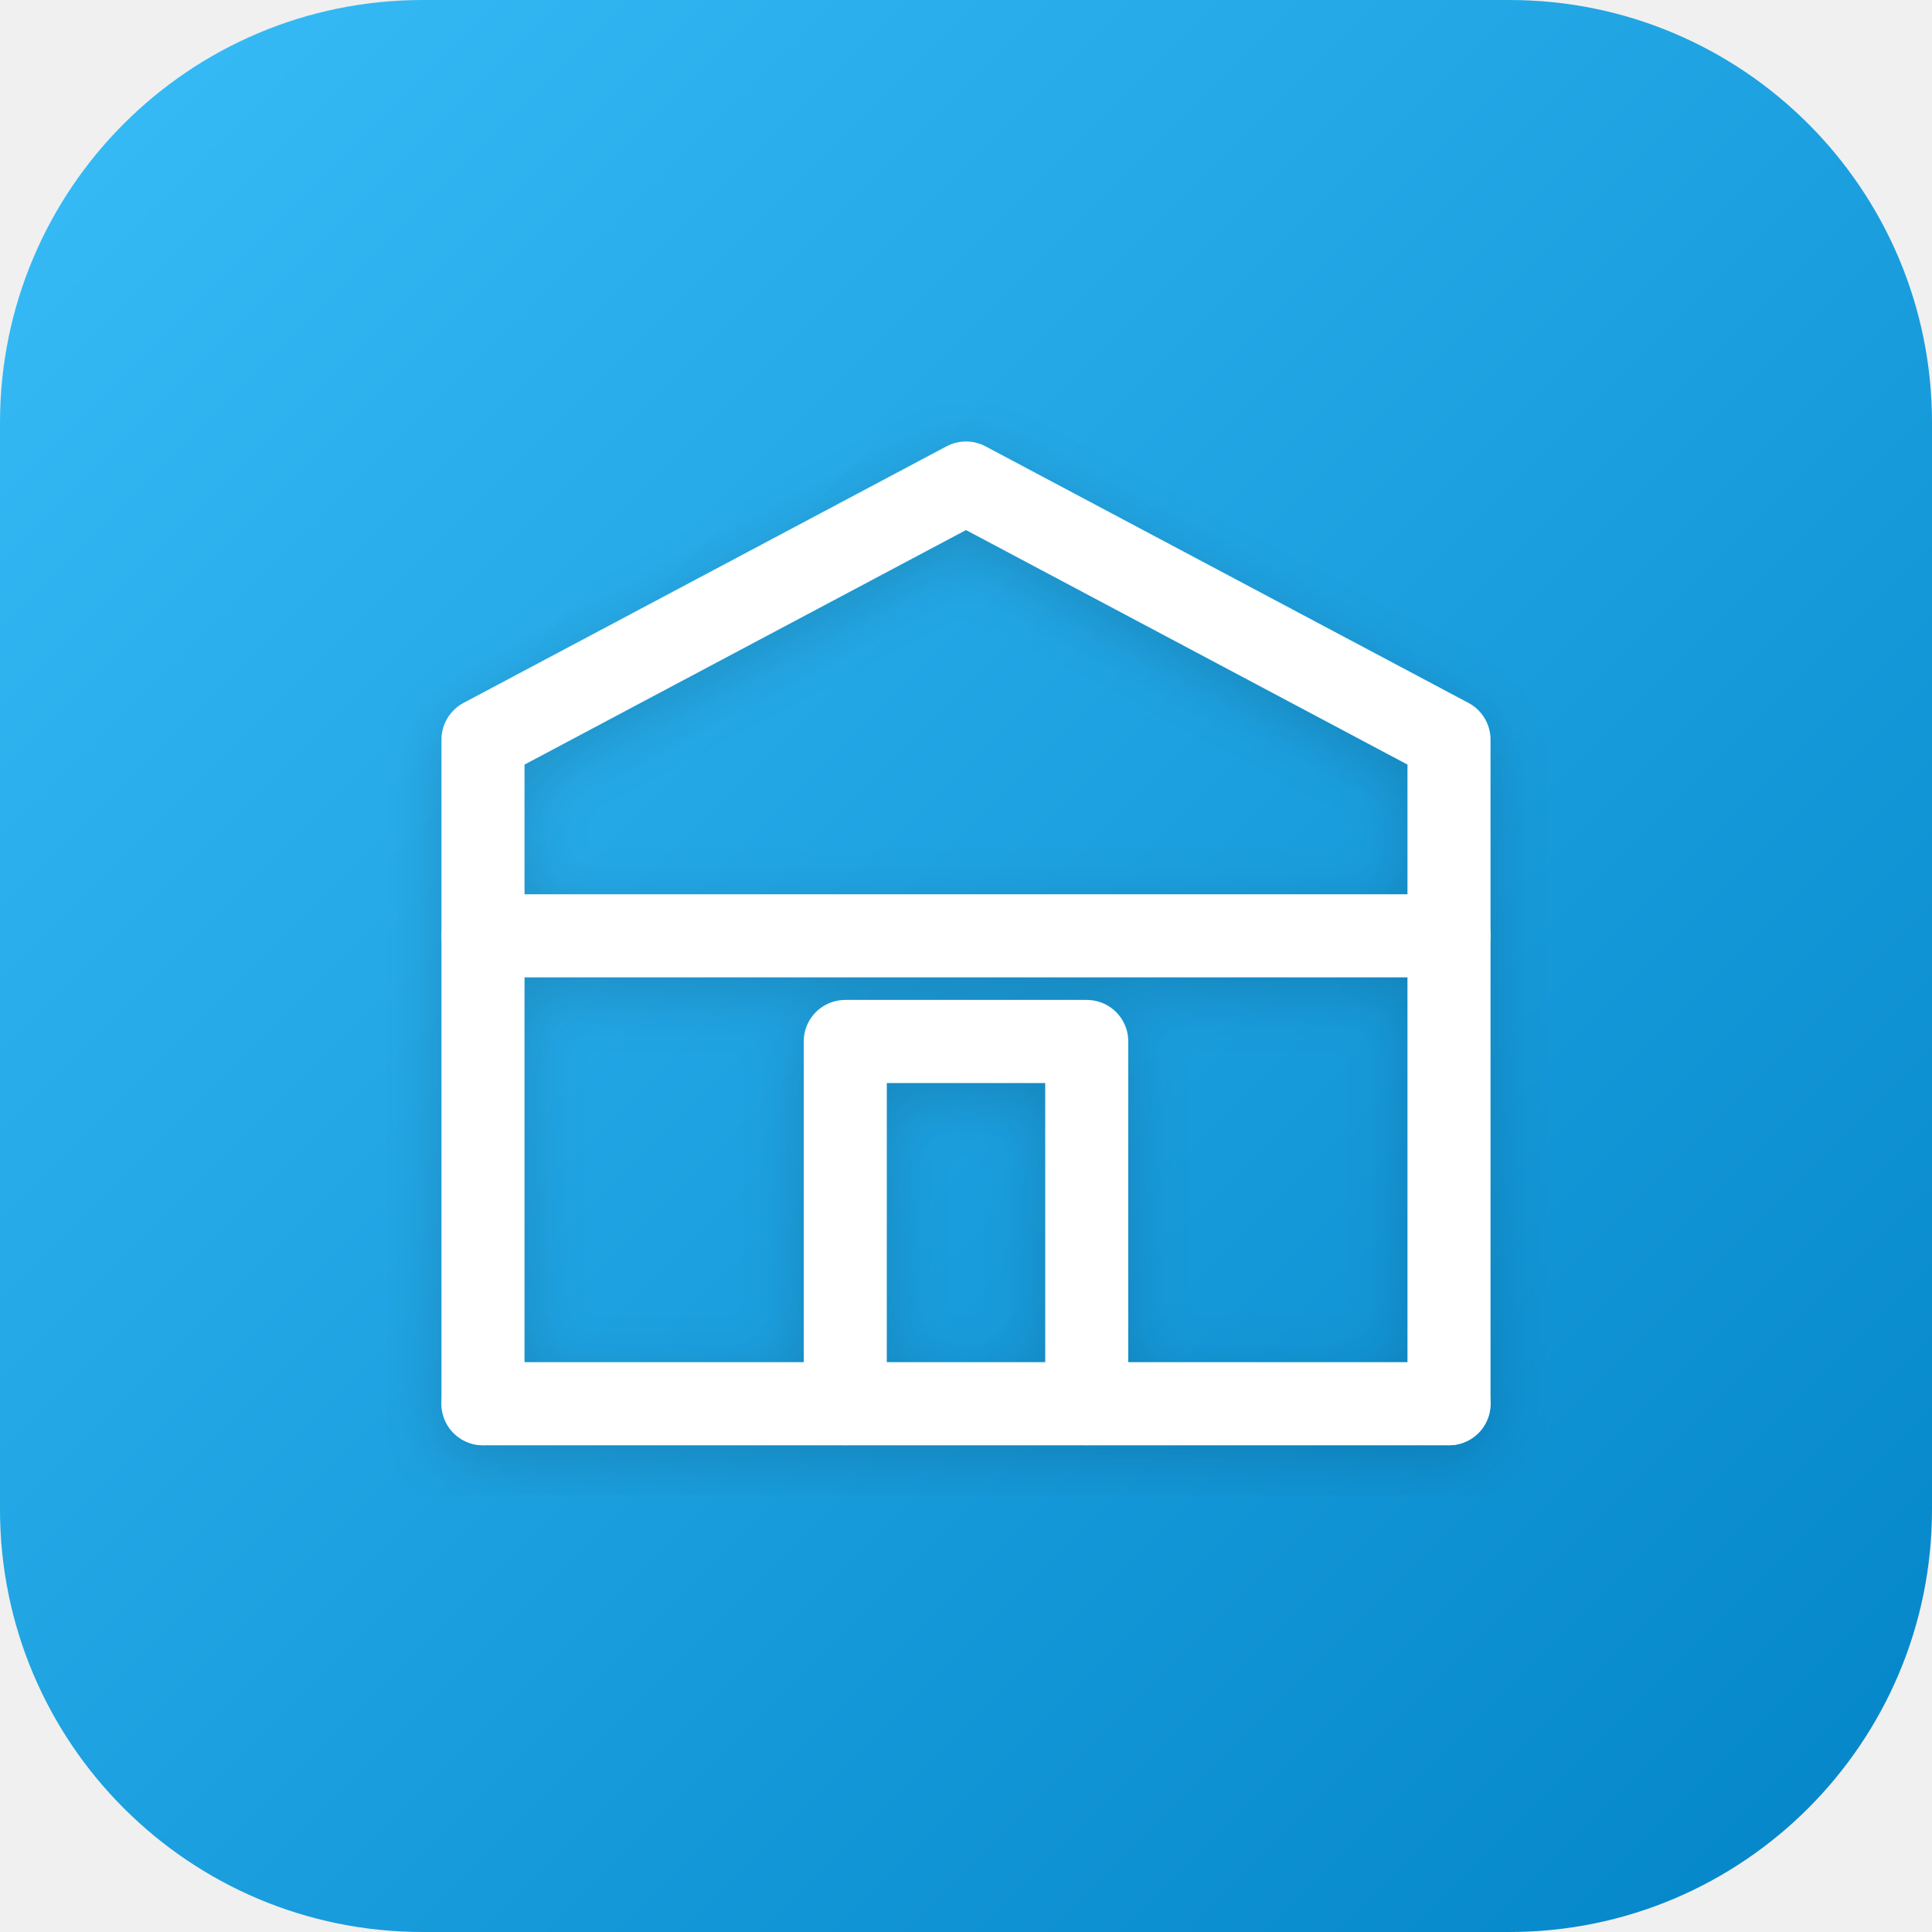
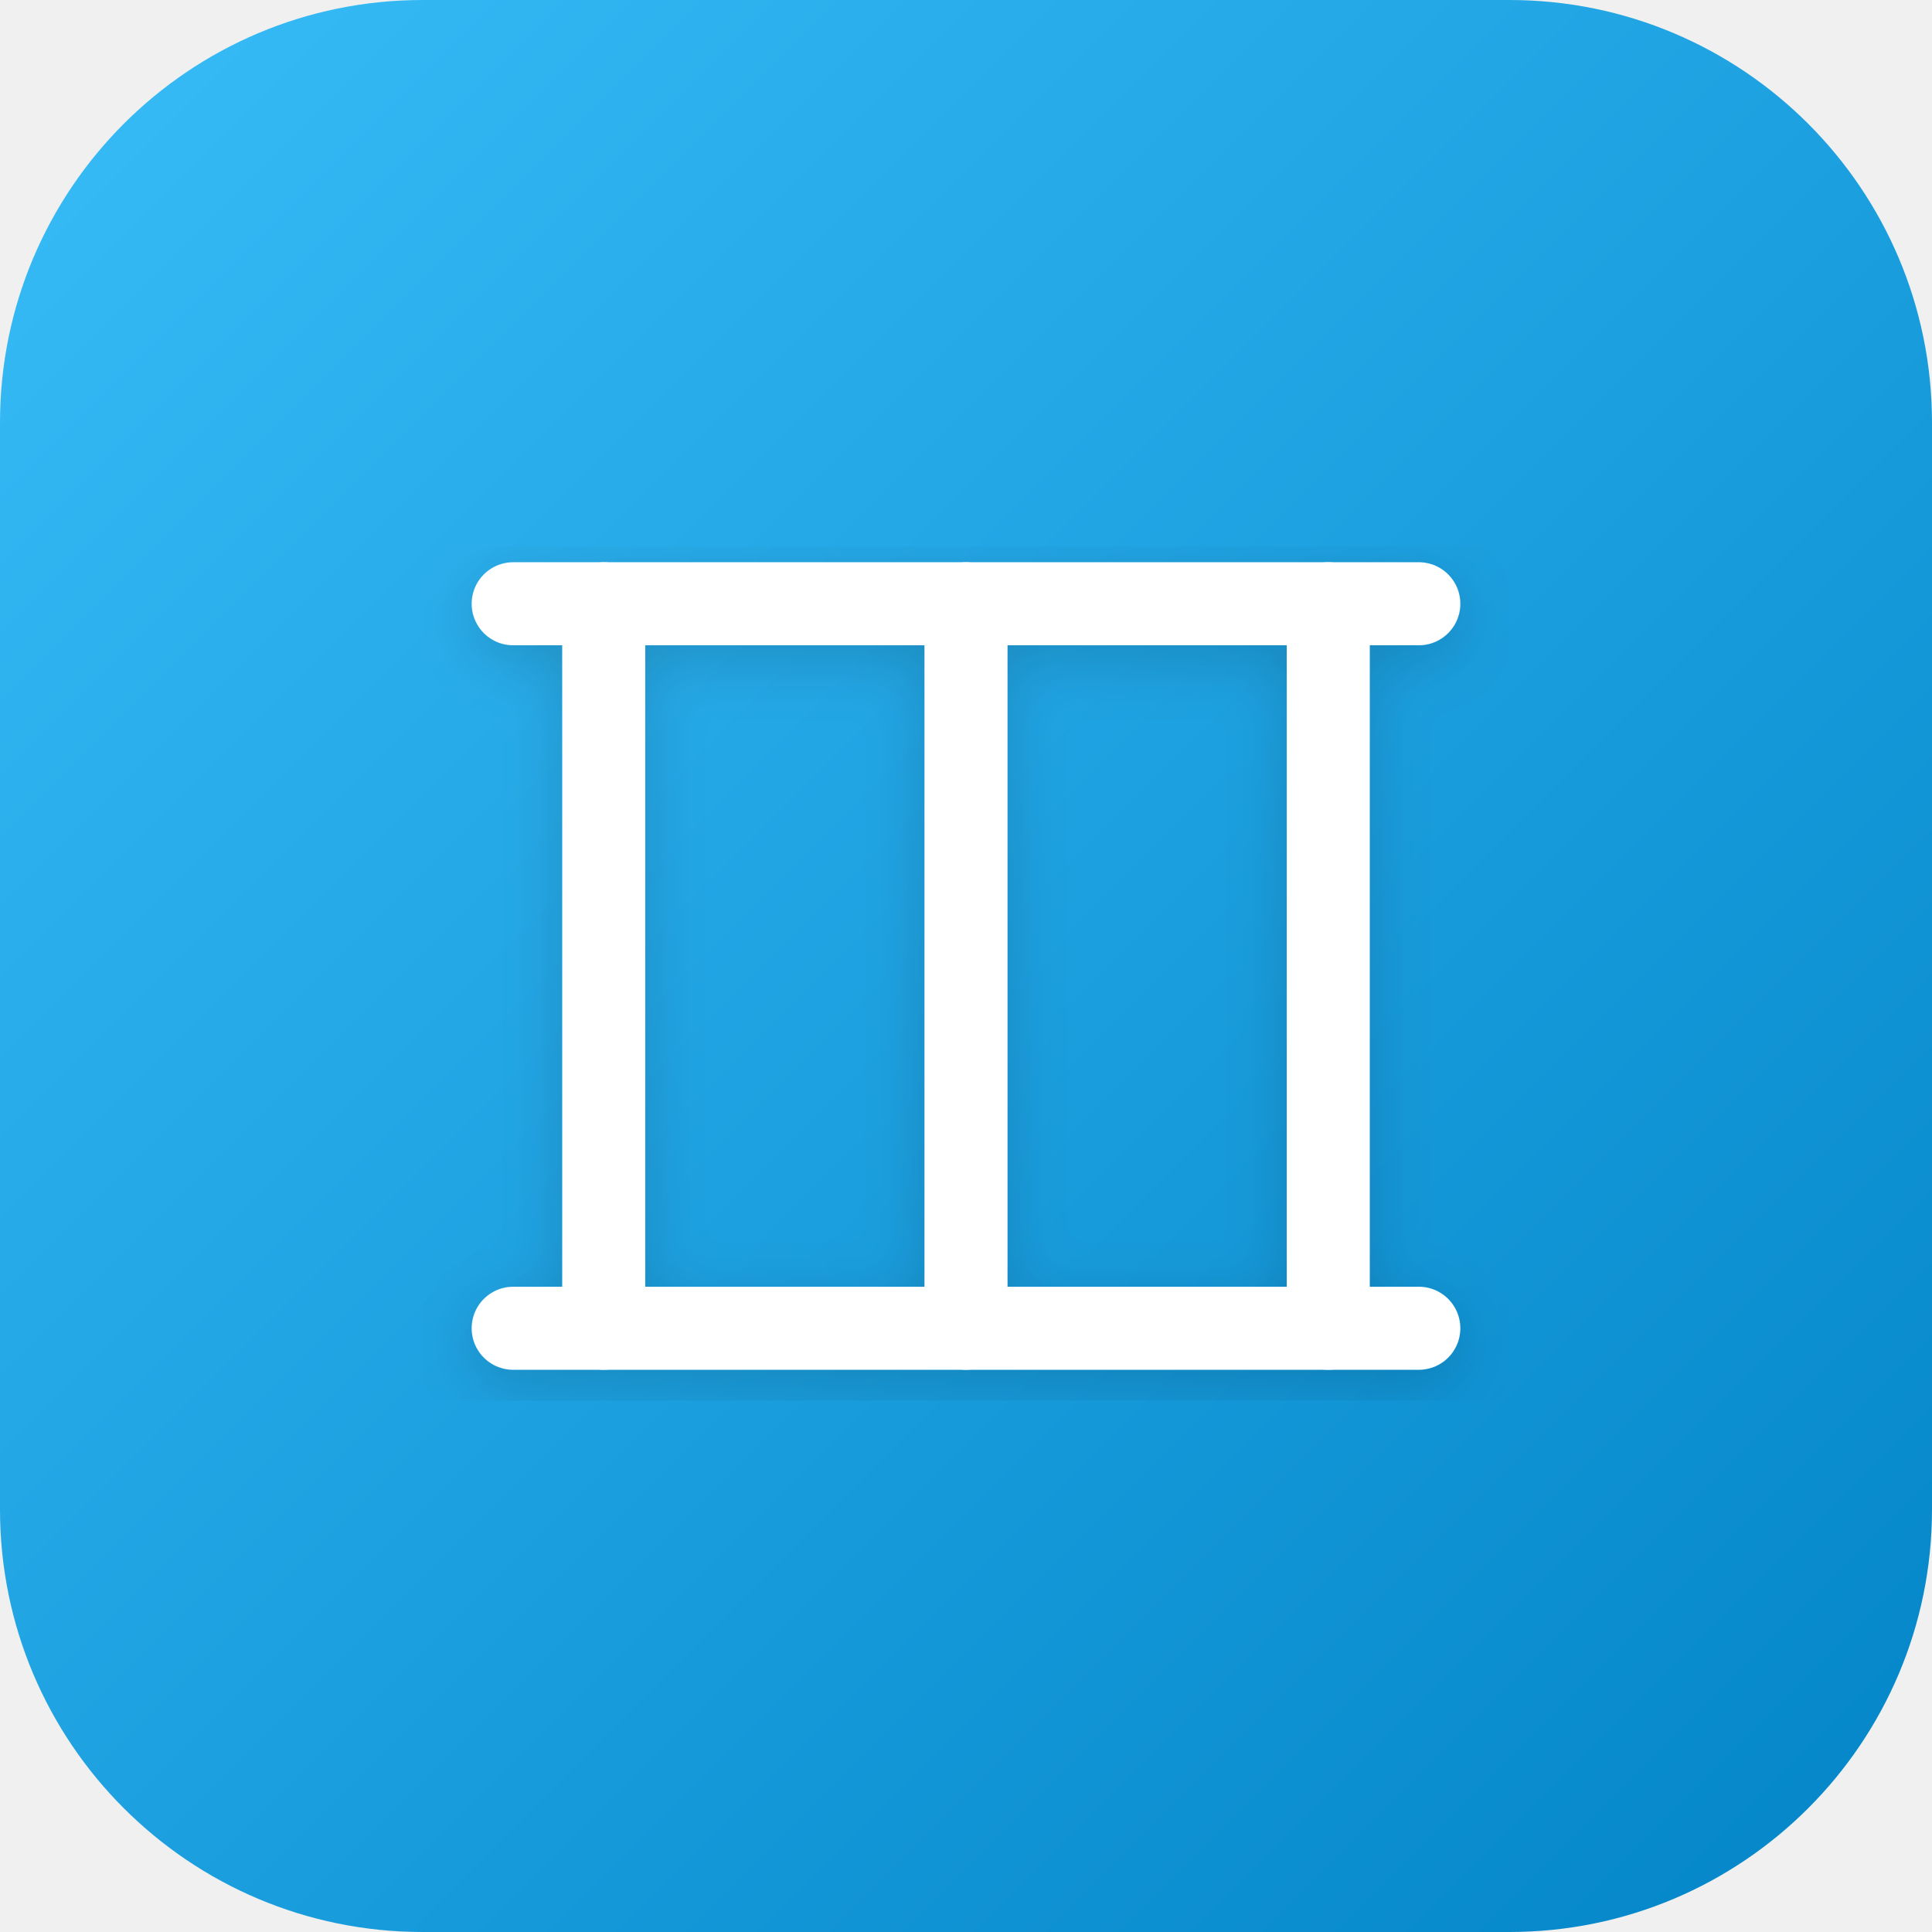
<svg xmlns="http://www.w3.org/2000/svg" width="512" height="512" viewBox="0 0 512 512">
  <defs>
    <linearGradient id="bg" x1="0" y1="0" x2="1" y2="1">
      <stop offset="0%" stop-color="#38bdf8" />
      <stop offset="100%" stop-color="#0284c7" />
    </linearGradient>
    <filter id="shadow" x="-10%" y="-10%" width="120%" height="120%">
      <feDropShadow dx="0" dy="4" stdDeviation="8" flood-color="#000000" flood-opacity="0.15" />
    </filter>
  </defs>
  <rect width="512" height="512" rx="112" fill="url(#bg)" />
  <g filter="url(#shadow)" fill="none" stroke="white" stroke-width="22" stroke-linecap="round" stroke-linejoin="round">
-     <path d="M128 372V196l128-68 128 68v176" />
-     <path d="M128 372h256" />
-     <path d="M224 372v-96h64v96" />
-     <path d="M128 248h256" />
+     <path d="M160 160v192" />
+     <path d="M256 160v192" />
+     <path d="M352 160v192" />
+     <path d="M136 352h240" />
+     <path d="M136 160h240" />
  </g>
</svg>
